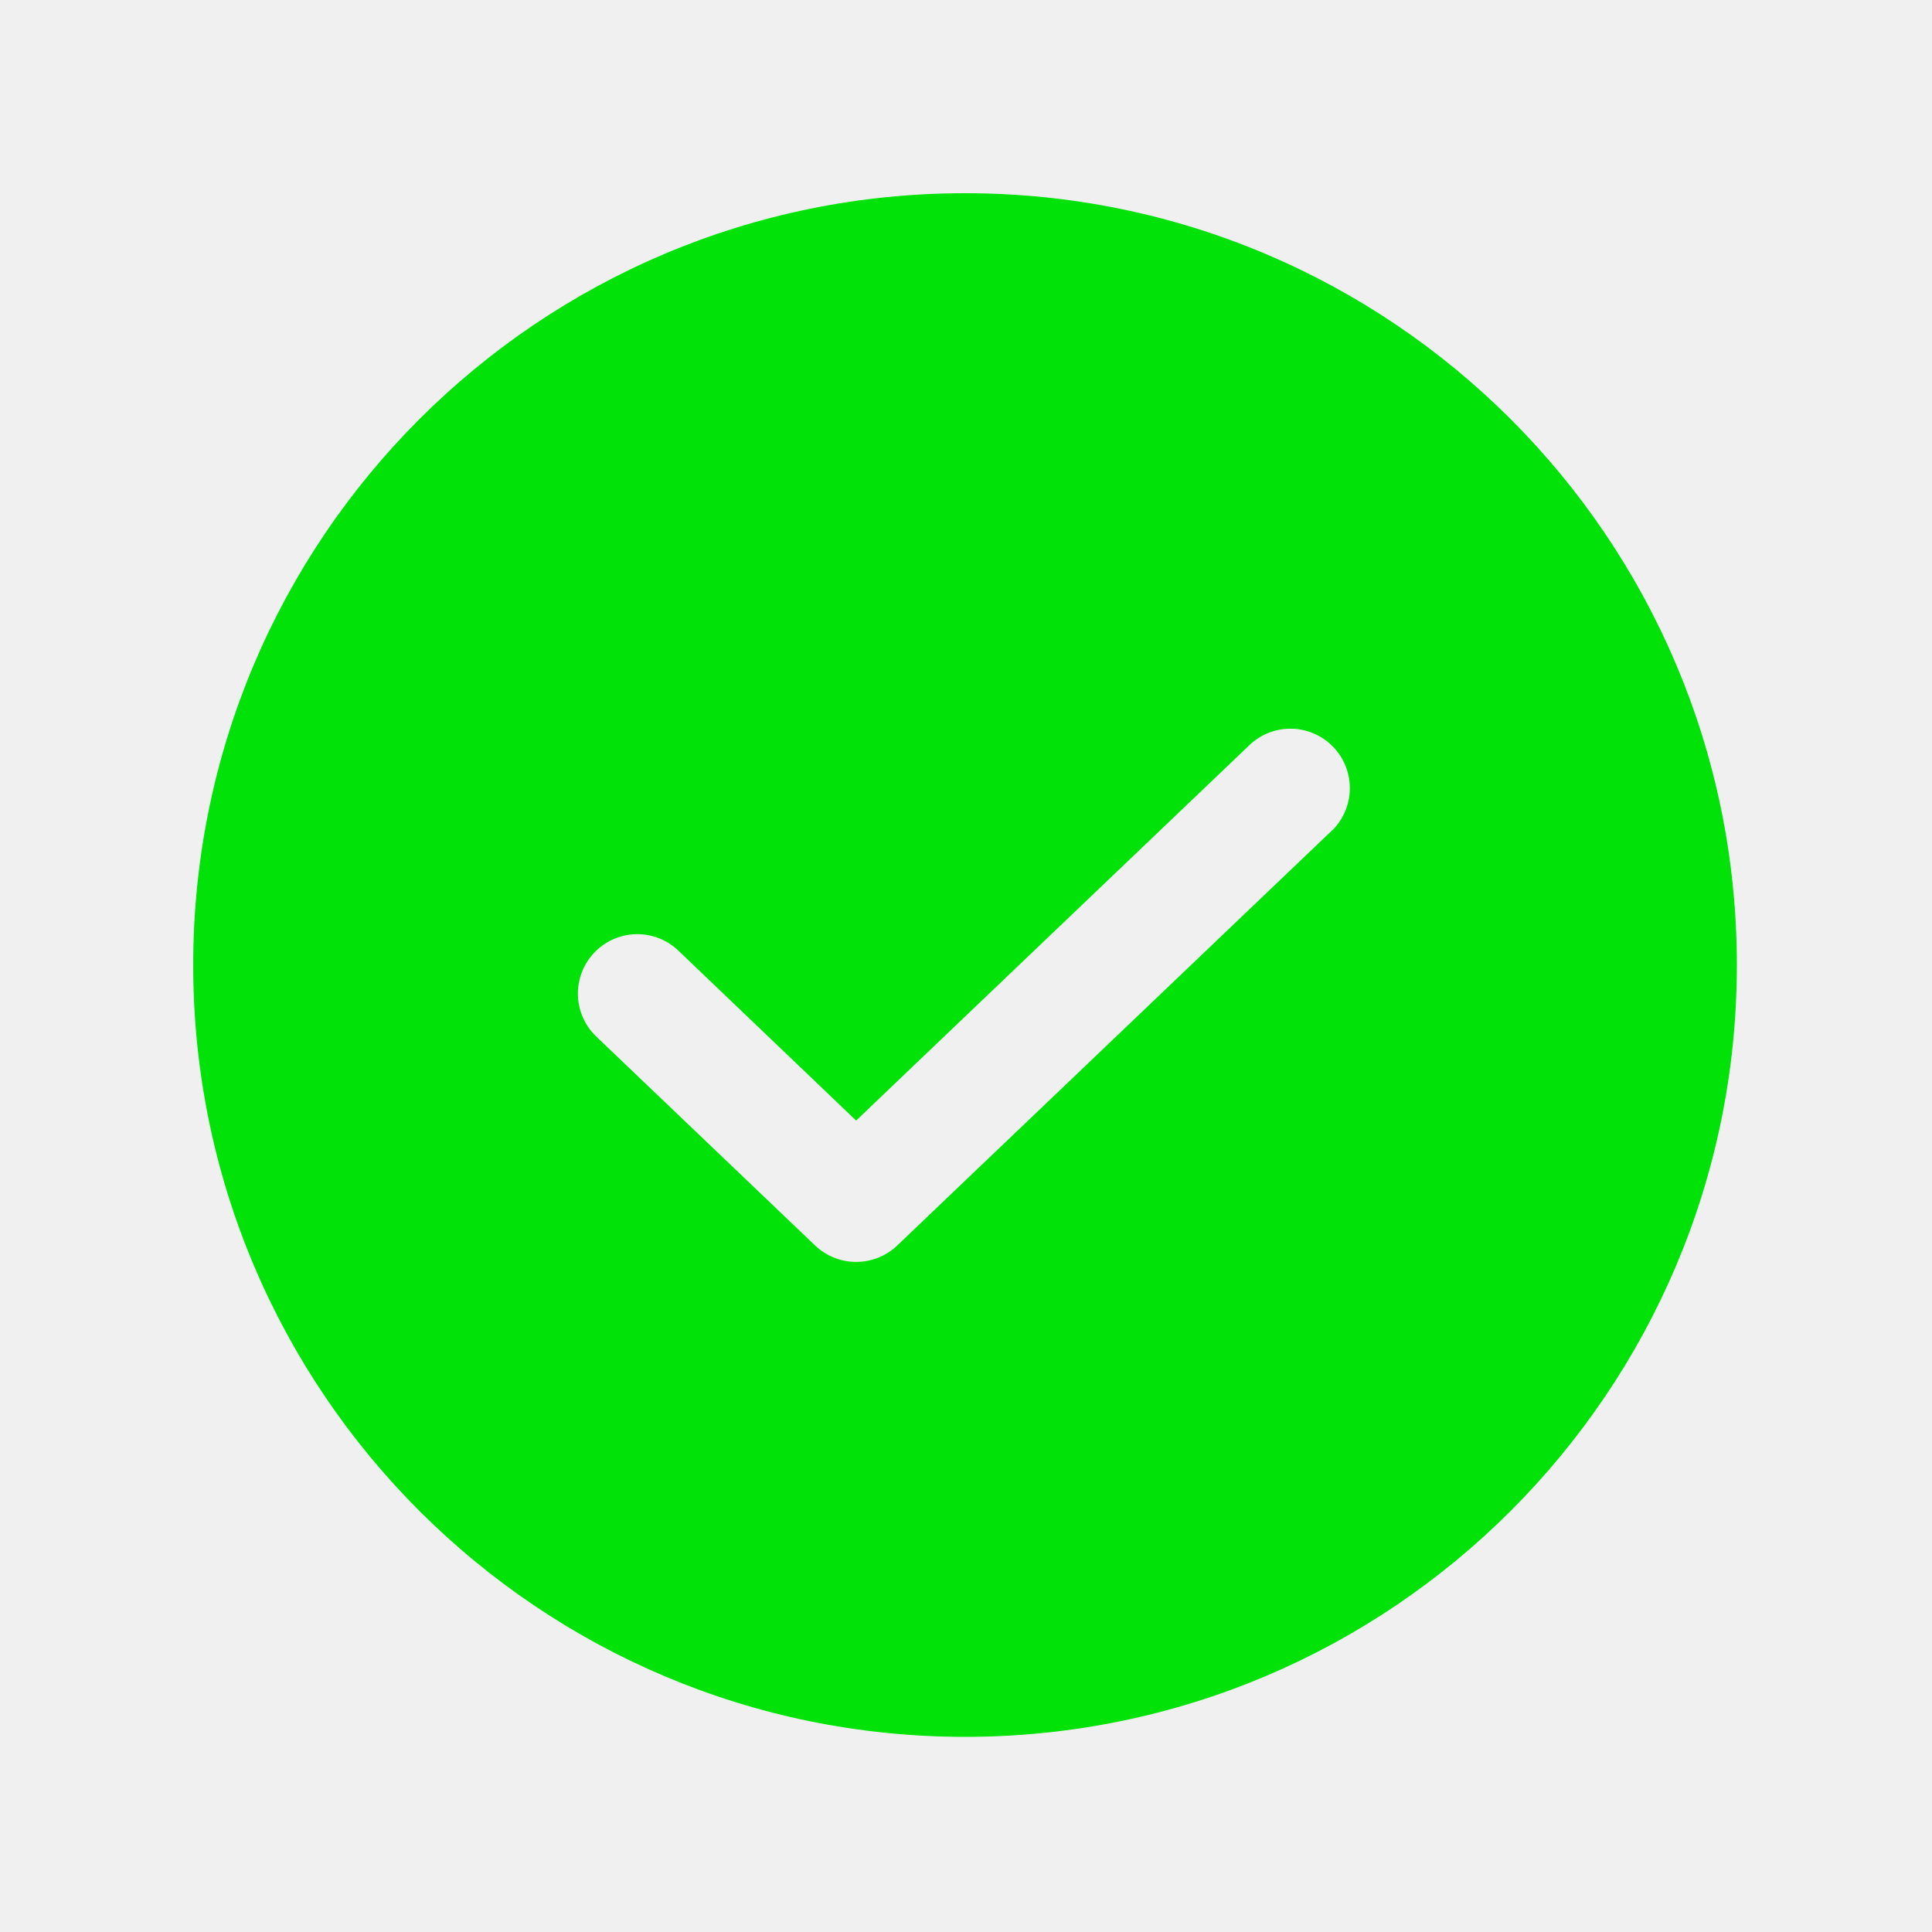
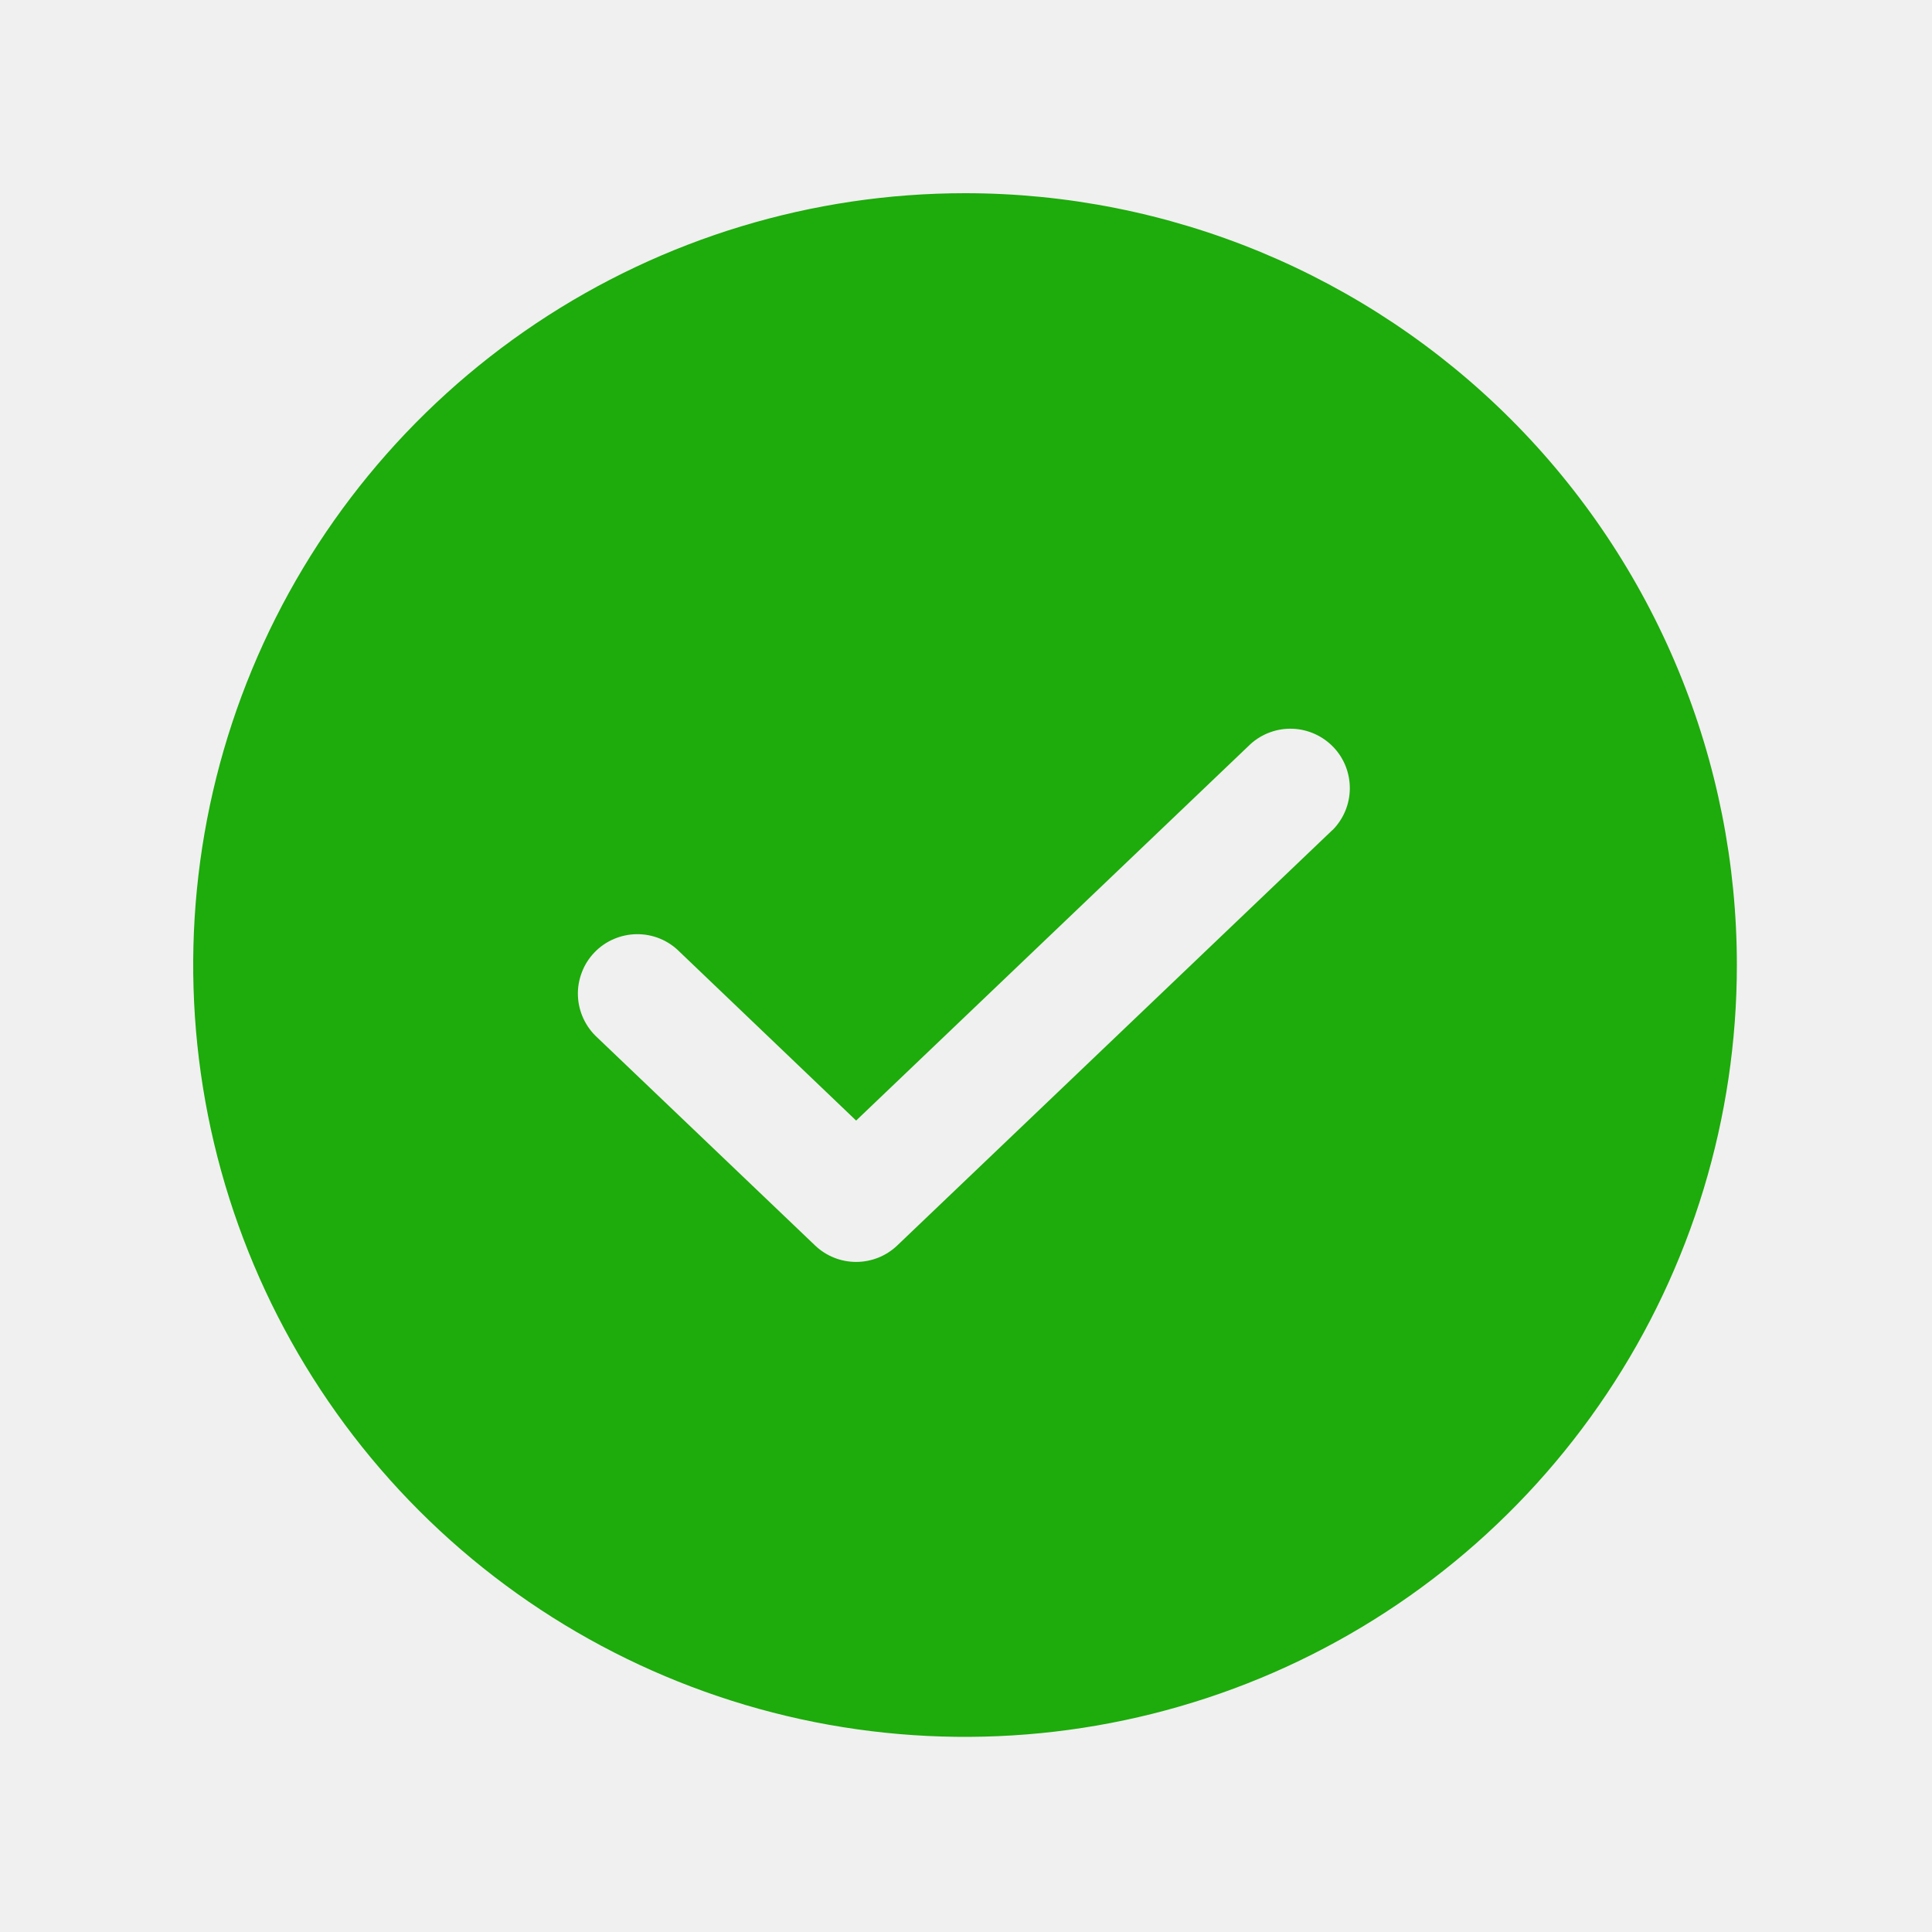
- <svg xmlns="http://www.w3.org/2000/svg" width="30" height="30" viewBox="0 0 30 30">
-   <g id="status--ok" transform="translate(-431 -735)">
-     <rect id="Rectangle_23297" data-name="Rectangle 23297" width="30" height="30" transform="translate(431 735)" fill="none" />
-     <path id="Path_24713" data-name="Path 24713" d="M35.985,24A11.985,11.985,0,1,0,47.97,35.985,11.985,11.985,0,0,0,35.985,24Zm5.708,9.886L34.932,40.34a.925.925,0,0,1-1.275,0l-3.38-3.227a.923.923,0,1,1,1.275-1.334L34.294,38.4l6.124-5.846a.923.923,0,0,1,1.275,1.334Z" transform="translate(410 714)" fill="#00e208" />
+ <svg xmlns="http://www.w3.org/2000/svg" width="30" height="30" viewBox="0 0 30 30" fill="none">
+   <g clip-path="url(#clip0_14_37)">
+     <path d="M14.985 3C12.615 3 10.297 3.703 8.326 5.02C6.356 6.337 4.819 8.209 3.912 10.399C3.005 12.588 2.768 14.998 3.23 17.323C3.693 19.648 4.834 21.784 6.51 23.46C8.186 25.136 10.322 26.277 12.647 26.74C14.972 27.202 17.381 26.965 19.572 26.058C21.761 25.151 23.633 23.614 24.95 21.643C26.267 19.673 26.97 17.355 26.97 14.985C26.97 13.411 26.66 11.853 26.058 10.399C25.455 8.944 24.573 7.623 23.46 6.51C22.347 5.397 21.026 4.515 19.572 3.912C18.117 3.31 16.559 3 14.985 3ZM20.693 12.886L13.932 19.34C13.76 19.504 13.532 19.595 13.294 19.595C13.057 19.595 12.829 19.504 12.657 19.34L9.277 16.113C9.186 16.03 9.112 15.93 9.06 15.818C9.008 15.706 8.978 15.585 8.974 15.462C8.969 15.339 8.99 15.216 9.034 15.101C9.077 14.985 9.144 14.88 9.229 14.791C9.314 14.702 9.416 14.63 9.53 14.582C9.643 14.533 9.765 14.507 9.888 14.506C10.011 14.505 10.134 14.528 10.248 14.575C10.362 14.622 10.465 14.691 10.552 14.779L13.294 17.4L19.418 11.554C19.596 11.393 19.831 11.307 20.071 11.316C20.311 11.325 20.538 11.427 20.705 11.601C20.871 11.774 20.962 12.006 20.96 12.247C20.958 12.487 20.862 12.717 20.693 12.888V12.886Z" fill="#1EAB0C" />
  </g>
+   <defs>
+     <clipPath id="clip0_14_37">
+       <rect width="30" height="30" fill="white" />
+     </clipPath>
+   </defs>
</svg>
